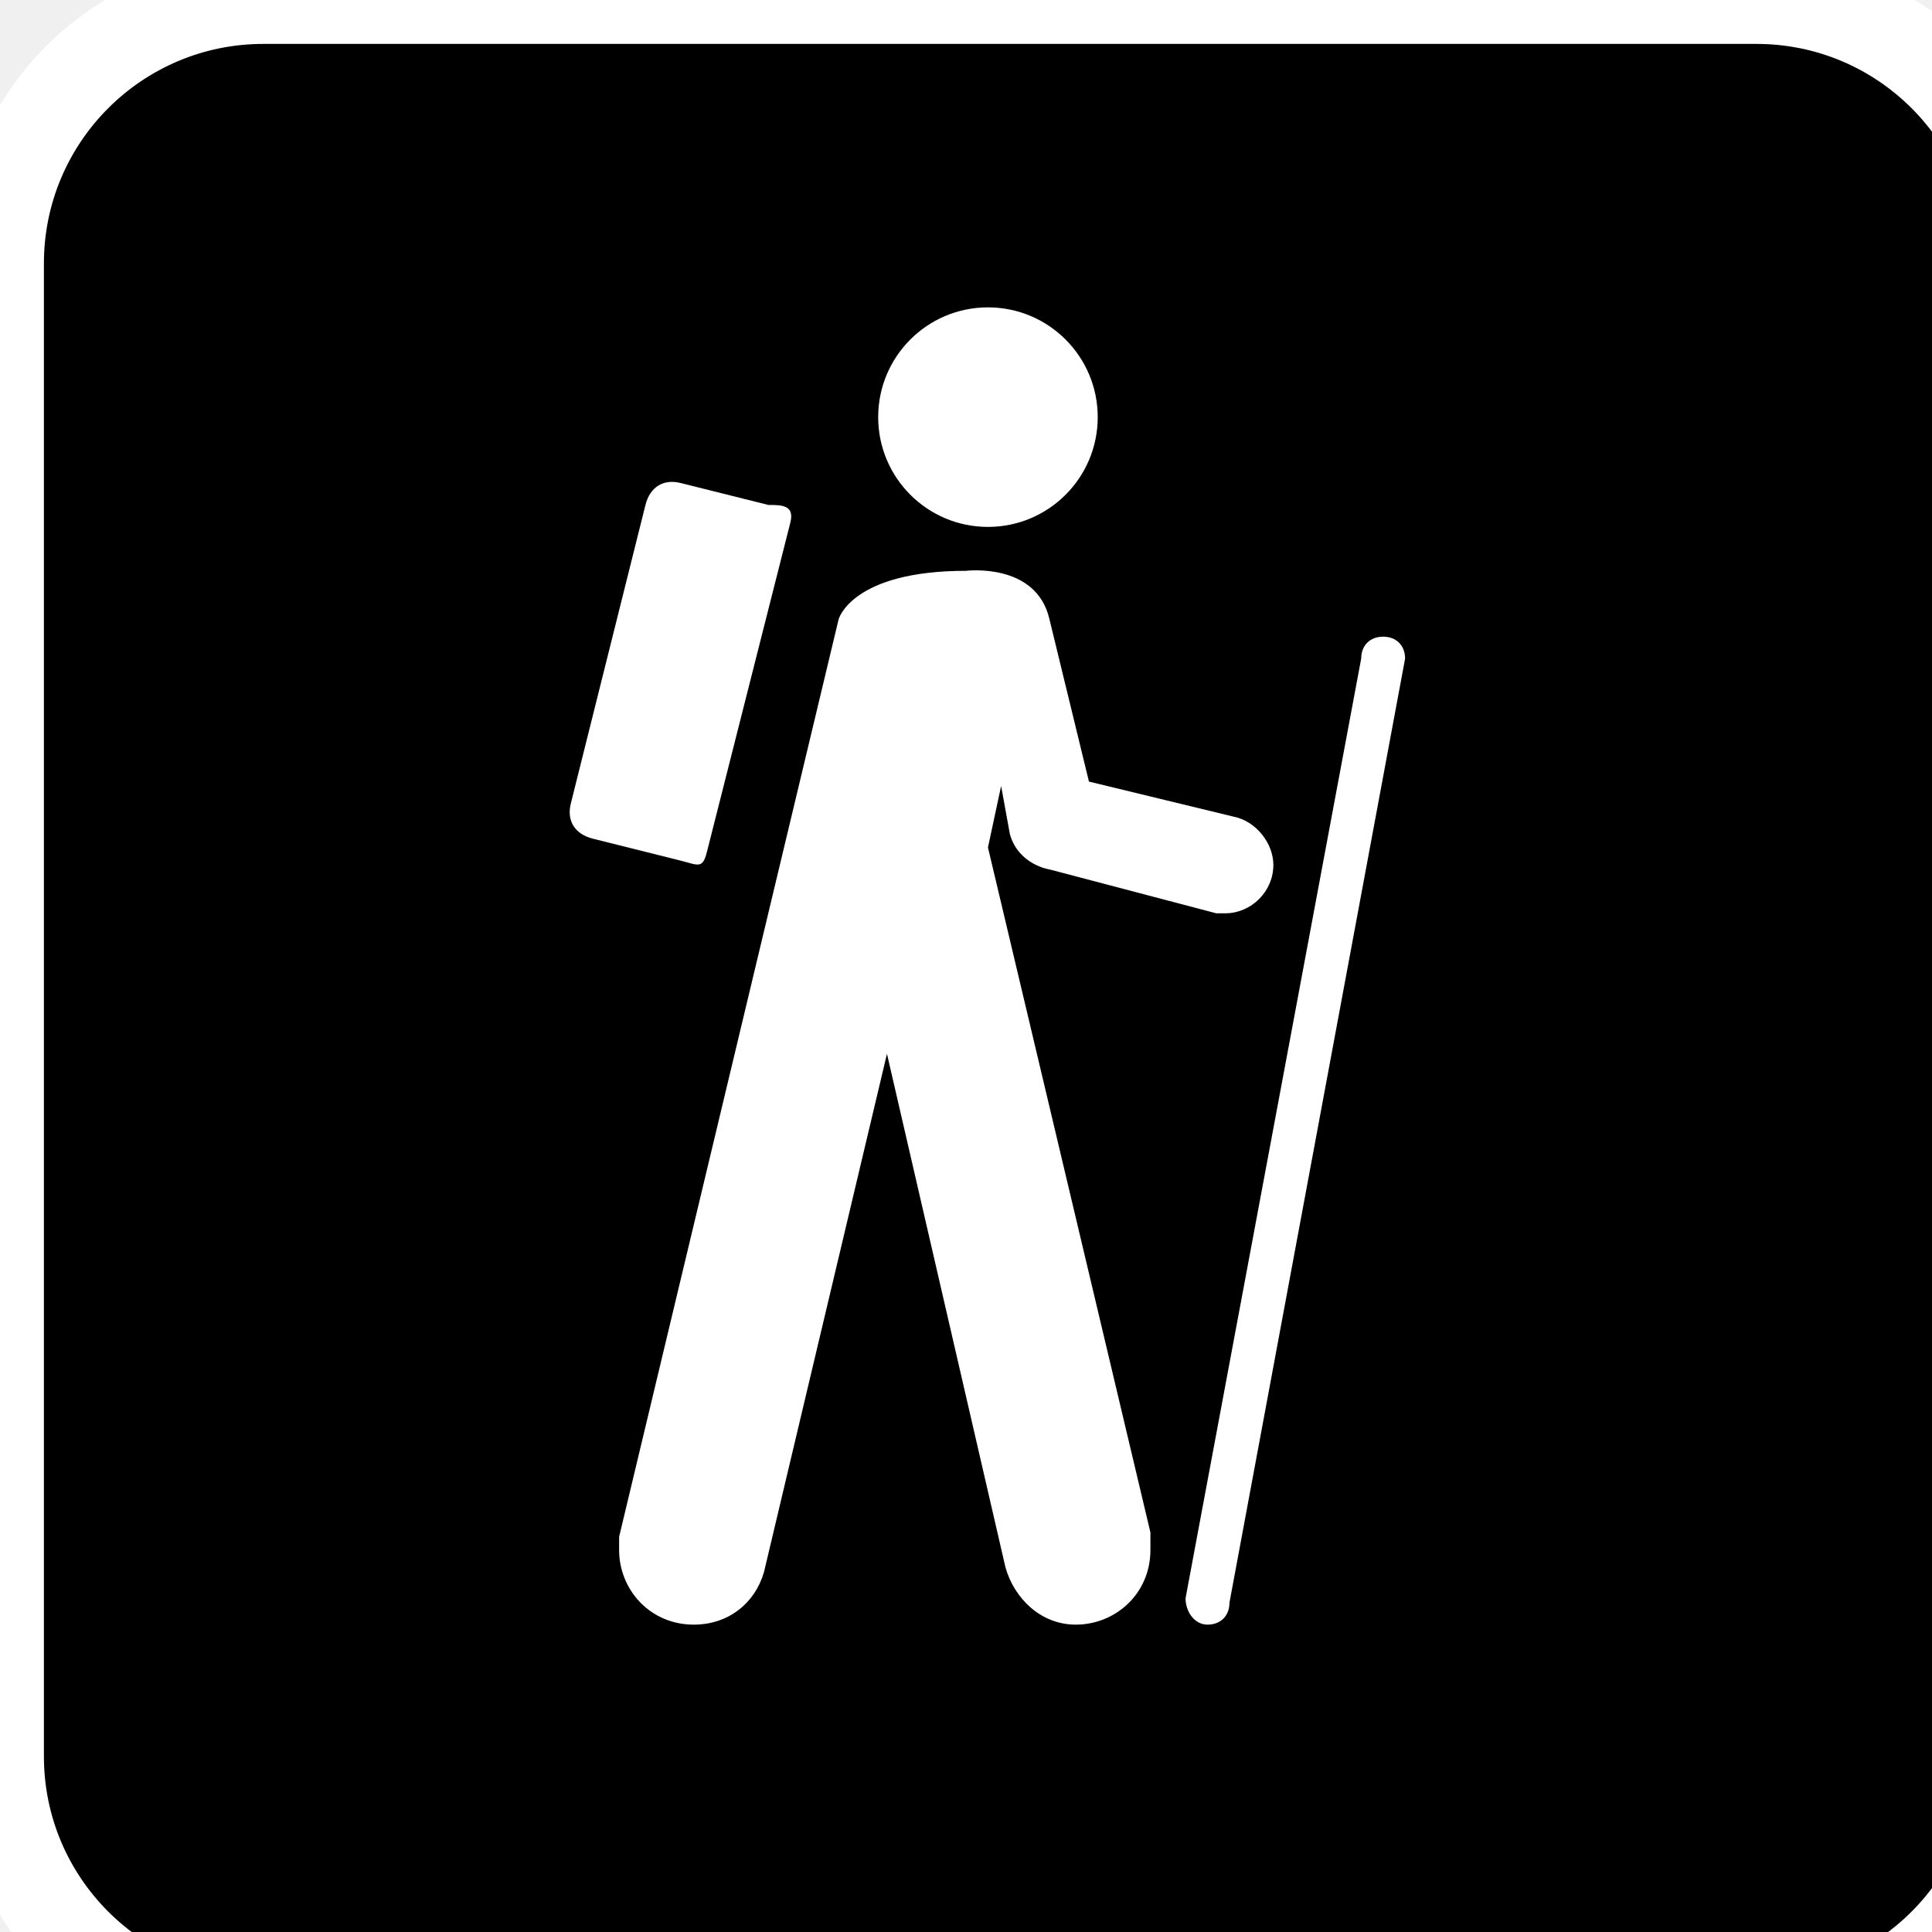
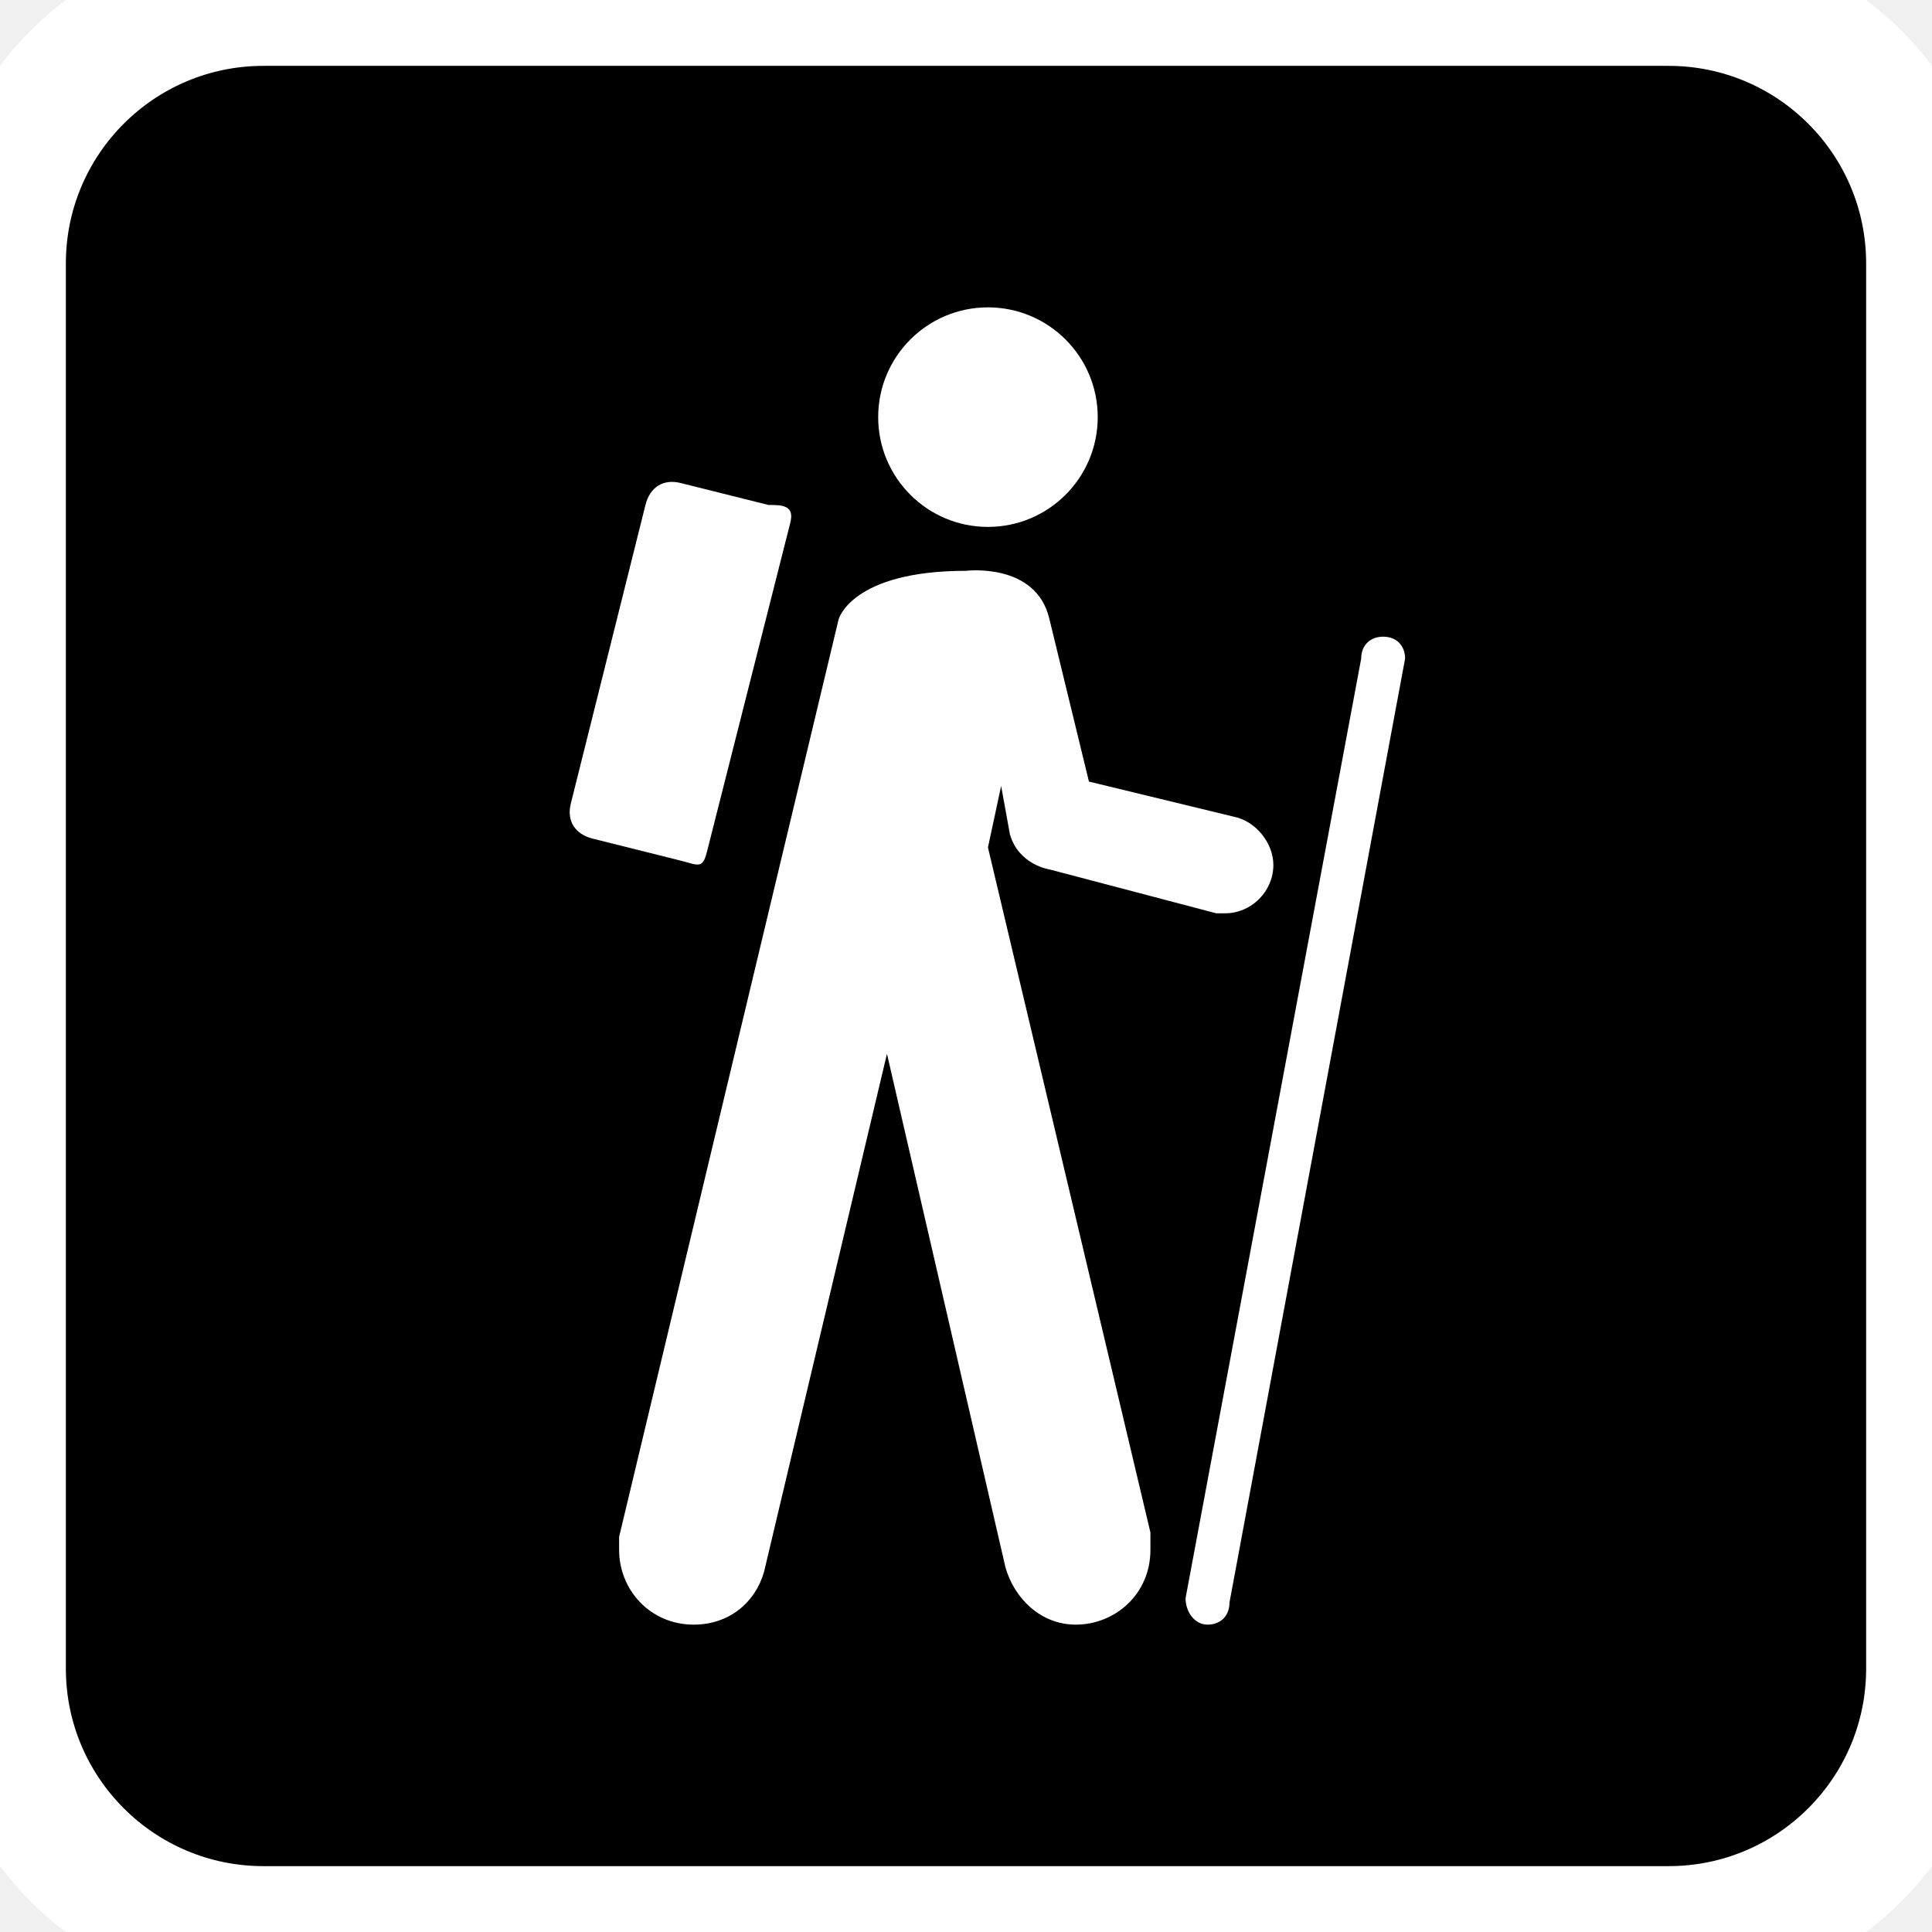
<svg xmlns="http://www.w3.org/2000/svg" version="1.1" id="Icons" x="0px" y="0px" viewBox="-7 -7 44 44" enable-background="new 0 0 44 44" xml:space="preserve">
-   <rect x="-7" y="-7" rx="6" ry="6" width="46" height="46" style="fill:black;stroke:white;stroke-width:2;opacity:1.0" />
+   <rect x="-7" y="-7" rx="6" ry="6" width="44" height="44" style="fill:black;stroke:white;stroke-width:3;opacity:1.0" />
  <g opacity="0.5">
    <path d="M13,6.9c0.1-0.4-0.2-0.4-0.5-0.4l-2-0.5c-0.4-0.1-0.7,0.1-0.8,0.5L8,13.3c-0.1,0.4,0.1,0.7,0.5,0.8l2,0.5   c0.4,0.1,0.5,0.2,0.6-0.2L13,6.9" />
    <path d="M22,31.4L22,31.4c0,0.3,0.2,0.6,0.5,0.6c0.3,0,0.5-0.2,0.5-0.5l4-21.5v0c0-0.3-0.2-0.5-0.5-0.5c-0.3,0-0.5,0.2-0.5,0.5   L22,31.4L22,31.4z" />
    <path d="M9.1,30c0,0.1,0,0.2,0,0.3c0,0.9,0.7,1.7,1.7,1.7c0.8,0,1.4-0.5,1.6-1.2L15.2,19l2.7,11.7c0.2,0.7,0.8,1.3,1.6,1.3   c0.9,0,1.7-0.7,1.7-1.7c0-0.1,0-0.2,0-0.4l-3.7-15.6l0.3-1.4l0.2,1.1c0.2,0.7,0.9,0.8,0.9,0.8l3.8,1l0.2,0c0.6,0,1.1-0.5,1.1-1.1   c0-0.5-0.4-1-0.9-1.1l-3.3-0.8l-0.9-3.7C18.6,7.8,17,8,17,8c-2.6,0-2.9,1.1-2.9,1.1L9.1,30z" />
    <circle cx="17.5" cy="4.5" r="2.5" />
  </g>
  <g opacity="0.75">
    <path d="M12,5.9c0.1-0.4-0.2-0.4-0.5-0.4L9.5,5C9.1,4.9,8.8,5.1,8.7,5.5L7,12.3c-0.1,0.4,0.1,0.7,0.5,0.8l2,0.5   c0.4,0.1,0.5,0.2,0.6-0.2L12,5.9" />
    <path d="M21,30.4L21,30.4c0,0.3,0.2,0.6,0.5,0.6c0.3,0,0.5-0.2,0.5-0.5l4-21.5v0c0-0.3-0.2-0.5-0.5-0.5c-0.3,0-0.5,0.2-0.5,0.5   L21,30.4L21,30.4z" />
    <path d="M8.1,29c0,0.1,0,0.2,0,0.3c0,0.9,0.7,1.7,1.7,1.7c0.8,0,1.4-0.5,1.6-1.2L14.2,18l2.7,11.7c0.2,0.7,0.8,1.3,1.6,1.3   c0.9,0,1.7-0.7,1.7-1.7c0-0.1,0-0.2,0-0.4l-3.7-15.6l0.3-1.4l0.2,1.1c0.2,0.7,0.9,0.8,0.9,0.8l3.8,1l0.2,0c0.6,0,1.1-0.5,1.1-1.1   c0-0.5-0.4-1-0.9-1.1l-3.3-0.8l-0.9-3.7C17.6,6.8,16,7,16,7c-2.6,0-2.9,1.1-2.9,1.1L8.1,29z" />
    <circle cx="16.5" cy="3.5" r="2.5" />
  </g>
  <g>
    <path fill="#FFFFFF" d="M11,4.9c0.1-0.4-0.2-0.4-0.5-0.4L8.5,4C8.1,3.9,7.8,4.1,7.7,4.5L6,11.3c-0.1,0.4,0.1,0.7,0.5,0.8l2,0.5   c0.4,0.1,0.5,0.2,0.6-0.2L11,4.9" />
    <path fill="#FFFFFF" d="M20,29.4L20,29.4c0,0.3,0.2,0.6,0.5,0.6c0.3,0,0.5-0.2,0.5-0.5l4-21.5v0c0-0.3-0.2-0.5-0.5-0.5   c-0.3,0-0.5,0.2-0.5,0.5L20,29.4L20,29.4z" />
    <path fill="#FFFFFF" d="M7.1,28c0,0.1,0,0.2,0,0.3c0,0.9,0.7,1.7,1.7,1.7c0.8,0,1.4-0.5,1.6-1.2L13.2,17l2.7,11.7   c0.2,0.7,0.8,1.3,1.6,1.3c0.9,0,1.7-0.7,1.7-1.7c0-0.1,0-0.2,0-0.4l-3.7-15.6l0.3-1.4l0.2,1.1c0.2,0.7,0.9,0.8,0.9,0.8l3.8,1l0.2,0   c0.6,0,1.1-0.5,1.1-1.1c0-0.5-0.4-1-0.9-1.1l-3.3-0.8l-0.9-3.7C16.6,5.8,15,6,15,6c-2.6,0-2.9,1.1-2.9,1.1L7.1,28z" />
    <circle fill="#FFFFFF" cx="15.5" cy="2.5" r="2.5" />
  </g>
</svg>
